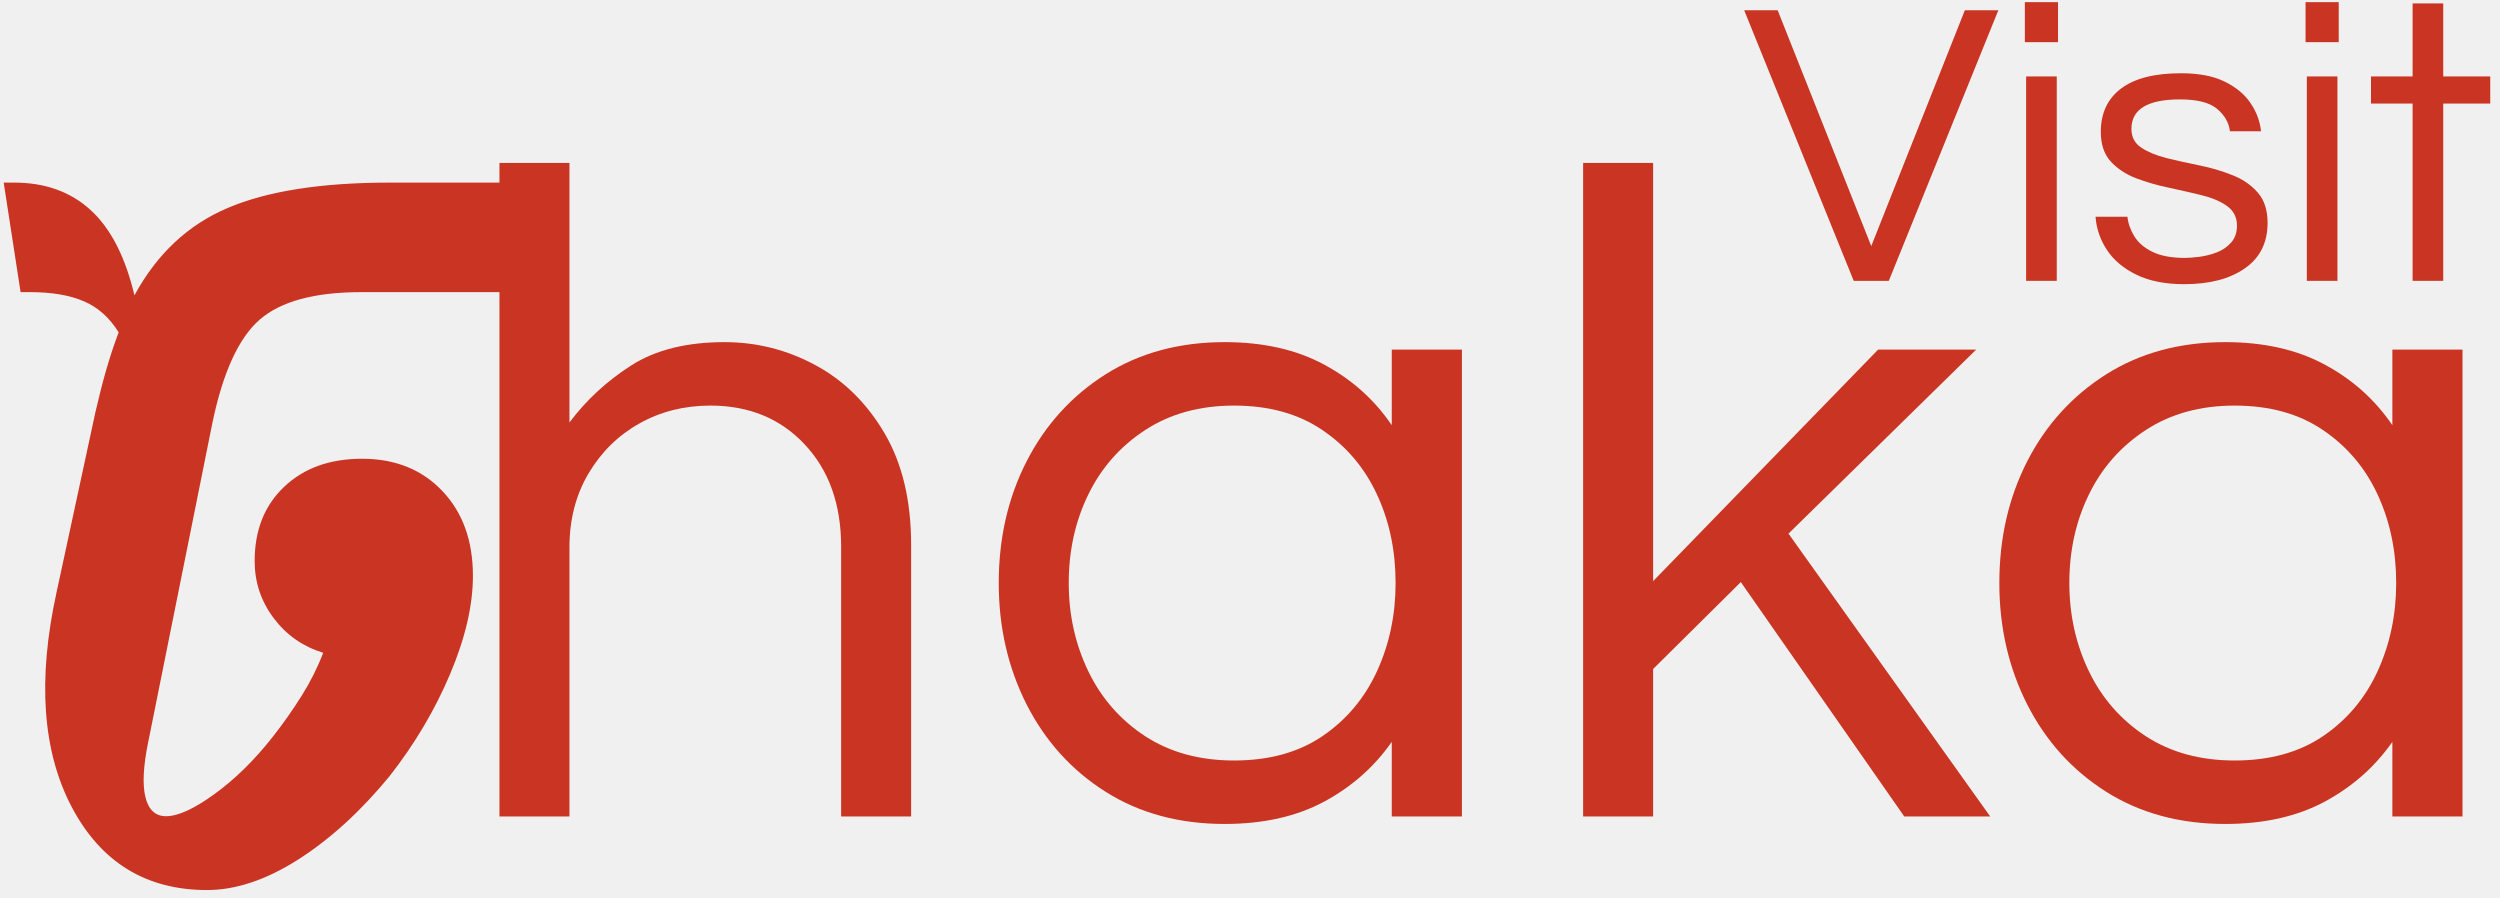
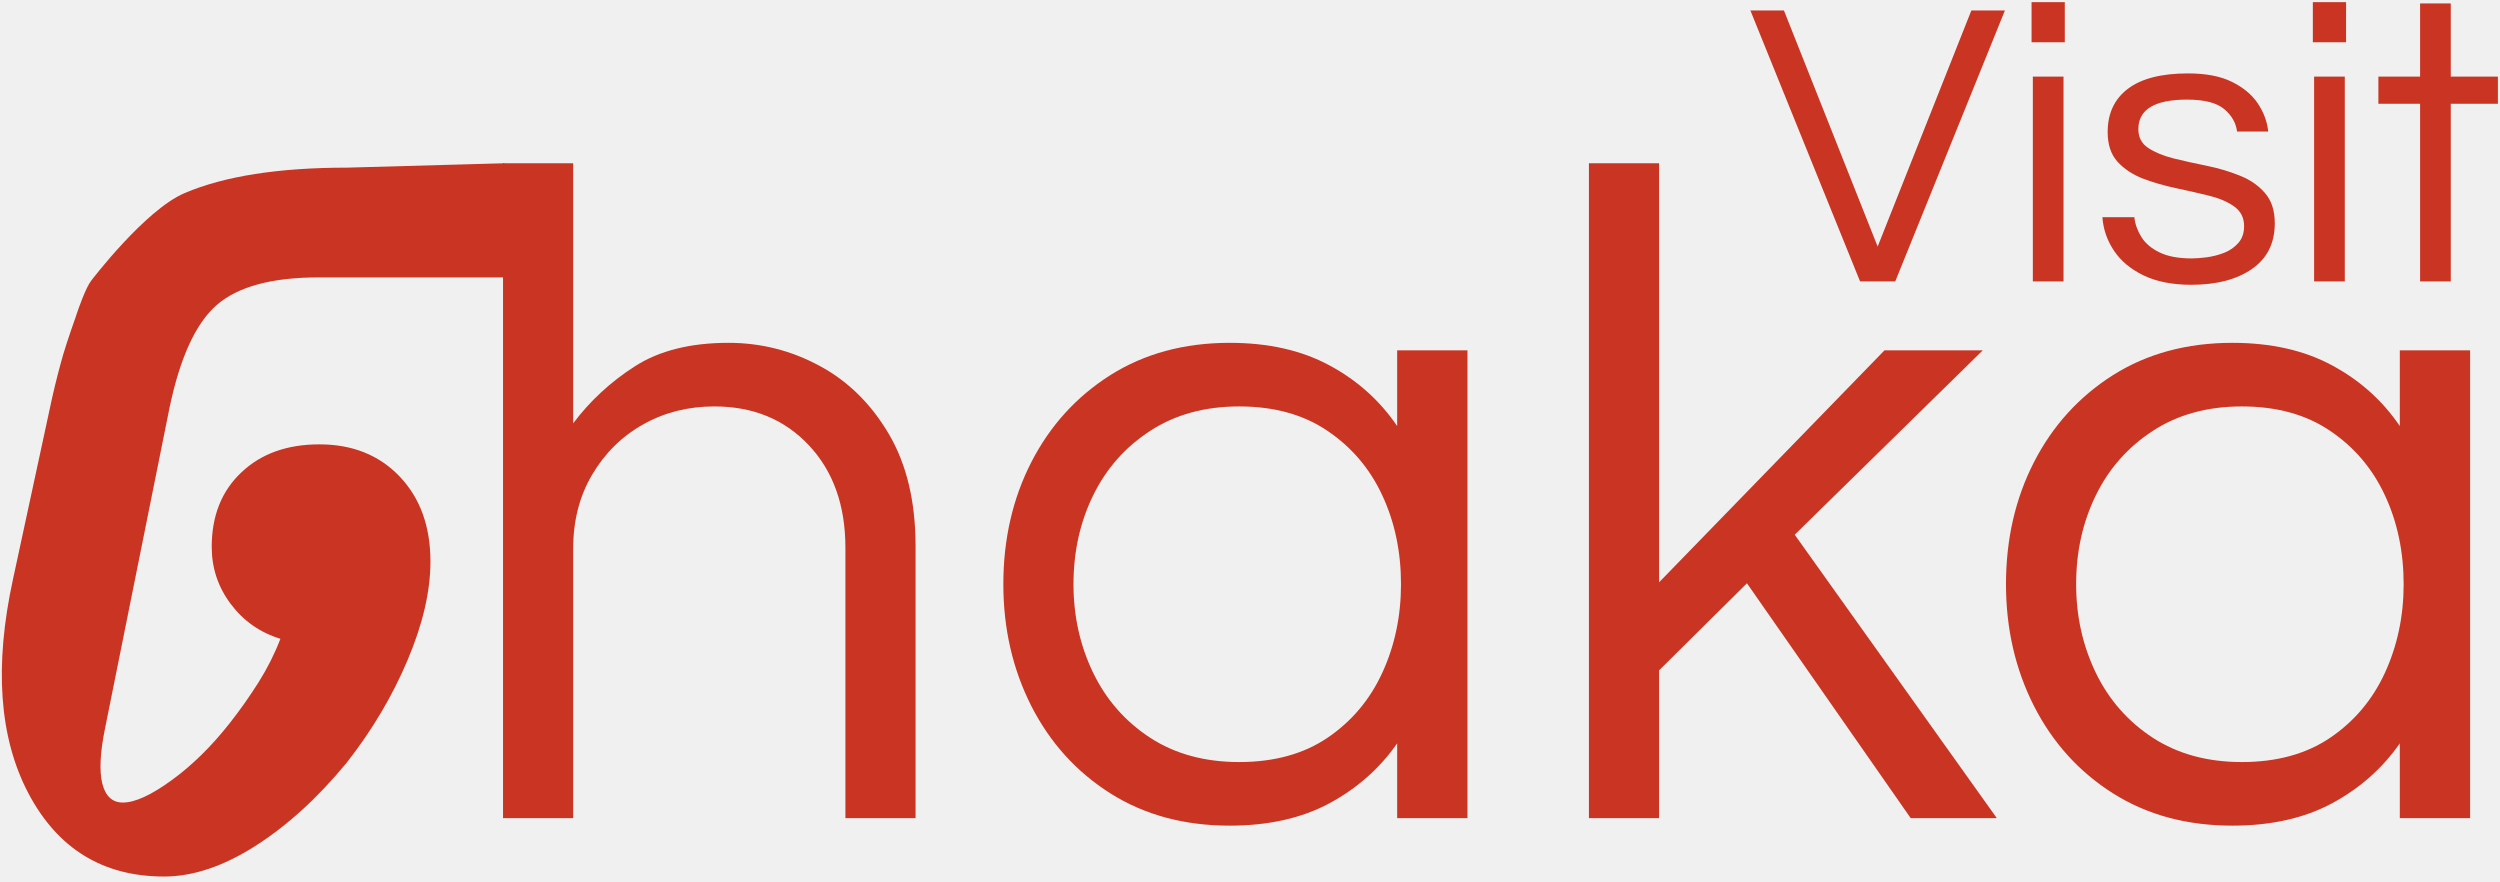
- <svg xmlns="http://www.w3.org/2000/svg" width="245" zoomAndPan="magnify" viewBox="22 15 245 88" height="88" preserveAspectRatio="xMidYMid meet" version="1.0">
-   <defs>
-     <g />
-     <clipPath id="f3350396cb">
-       <path d="M 21 0 L 79 0 L 79 112.004 L 21 112.004 Z M 21 0 " clip-rule="nonzero" />
-     </clipPath>
-     <clipPath id="2b9aad3821">
-       <rect x="0" width="58" y="0" height="113" />
-     </clipPath>
-     <clipPath id="0197d18424">
-       <path d="M 0.77 7 L 26 7 L 26 34 L 0.77 34 Z M 0.77 7 " clip-rule="nonzero" />
-     </clipPath>
-     <clipPath id="d0a49af2cd">
-       <rect x="0" width="84" y="0" height="43" />
-     </clipPath>
-     <clipPath id="2286ab3a2e">
-       <path d="M 64 21 L 271 21 L 271 112.004 L 64 112.004 Z M 64 21 " clip-rule="nonzero" />
-     </clipPath>
-     <clipPath id="e502b477c7">
-       <rect x="0" width="207" y="0" height="92" />
-     </clipPath>
-   </defs>
-   <g clip-path="url(#f3350396cb)">
-     <g transform="matrix(1, 0, 0, 1, 21, 0)">
-       <g clip-path="url(#2b9aad3821)">
-         <g fill="#ca3422" fill-opacity="1">
-           <g transform="translate(3.737339, 102.2237)">
-             <g>
-               <path d="M 17.562 0 C 11.57 0 7.145 -2.719 4.281 -8.156 C 1.426 -13.602 0.93 -20.598 2.797 -29.141 L 6.609 -46.812 C 6.953 -48.32 7.312 -49.727 7.688 -51.031 C 8.07 -52.344 8.473 -53.551 8.891 -54.656 C 7.992 -56.102 6.852 -57.117 5.469 -57.703 C 4.094 -58.297 2.336 -58.594 0.203 -58.594 L -0.719 -58.594 L -2.375 -69.328 L -1.344 -69.328 C 1.688 -69.328 4.18 -68.43 6.141 -66.641 C 8.109 -64.848 9.539 -62.062 10.438 -58.281 C 12.645 -62.344 15.691 -65.195 19.578 -66.844 C 23.473 -68.5 28.758 -69.328 35.438 -69.328 L 50.734 -69.328 L 52.391 -58.594 L 32.656 -58.594 C 28.102 -58.594 24.789 -57.695 22.719 -55.906 C 20.656 -54.113 19.109 -50.738 18.078 -45.781 L 11.781 -14.469 C 11.301 -12.125 11.211 -10.332 11.516 -9.094 C 11.828 -7.852 12.5 -7.234 13.531 -7.234 C 14.707 -7.234 16.289 -7.957 18.281 -9.406 C 20.281 -10.852 22.176 -12.711 23.969 -14.984 C 25 -16.297 25.945 -17.641 26.812 -19.016 C 27.676 -20.391 28.383 -21.801 28.938 -23.25 C 26.938 -23.863 25.316 -25 24.078 -26.656 C 22.836 -28.312 22.219 -30.172 22.219 -32.234 C 22.219 -35.266 23.18 -37.691 25.109 -39.516 C 27.035 -41.348 29.582 -42.266 32.75 -42.266 C 35.988 -42.266 38.609 -41.211 40.609 -39.109 C 42.609 -37.004 43.609 -34.234 43.609 -30.797 C 43.609 -27.898 42.863 -24.691 41.375 -21.172 C 39.895 -17.66 37.914 -14.32 35.438 -11.156 C 32.613 -7.719 29.633 -5 26.5 -3 C 23.363 -1 20.383 0 17.562 0 Z M 17.562 0 " />
-             </g>
-           </g>
-         </g>
-       </g>
+ <svg xmlns="http://www.w3.org/2000/svg" width="326" height="115" viewBox="29 20 326 115" fill="none">
+   <mask id="mask0_100_2" style="mask-type:luminance" maskUnits="userSpaceOnUse" x="28" y="0" width="78" height="150">
+     <path d="M28 0H105.333V149.339H28V0Z" fill="white" />
+   </mask>
+   <g mask="url(#mask0_100_2)">
+     <mask id="mask1_100_2" style="mask-type:luminance" maskUnits="userSpaceOnUse" x="22" y="-2" width="78" height="151">
+       <path d="M99.333 -2H22V148.667H99.333V-2Z" fill="white" />
+     </mask>
+     <g mask="url(#mask1_100_2)">
+       <path fill-rule="evenodd" clip-rule="evenodd" d="M50.4 134.298C42.41 134.298 36.509 130.673 32.691 123.423C28.884 116.163 28.223 106.835 30.712 95.444L35.796 71.882C36.254 69.871 36.733 67.996 37.233 66.257C37.743 64.507 38.837 61.423 38.837 61.423C39.237 60.175 40.21 57.462 40.9 56.59C40.9 56.59 47.905 47.371 53.087 45.173C58.28 42.965 65.327 41.861 74.233 41.861L94.711 41.29L95 41.5L96.837 56.173H70.525C64.452 56.173 60.035 57.371 57.275 59.757C54.525 62.147 52.462 66.647 51.087 73.257L42.691 115.007C42.051 118.132 41.931 120.522 42.337 122.173C42.754 123.829 43.65 124.652 45.025 124.652C46.593 124.652 48.702 123.689 51.358 121.757C54.025 119.829 56.551 117.35 58.941 114.319C60.316 112.569 61.577 110.777 62.733 108.944C63.884 107.111 64.827 105.23 65.566 103.298C62.9 102.48 60.738 100.965 59.087 98.757C57.431 96.548 56.608 94.069 56.608 91.319C56.608 87.277 57.889 84.043 60.462 81.611C63.03 79.168 66.426 77.944 70.65 77.944C74.968 77.944 78.462 79.35 81.129 82.152C83.796 84.96 85.129 88.652 85.129 93.236C85.129 97.1 84.134 101.376 82.15 106.069C80.176 110.751 77.535 115.204 74.233 119.423C70.468 124.007 66.493 127.632 62.316 130.298C58.134 132.965 54.16 134.298 50.4 134.298Z" fill="#CA3422" />
    </g>
  </g>
-   <g transform="matrix(1, 0, 0, 1, 192, 9)">
-     <g clip-path="url(#d0a49af2cd)">
-       <g clip-path="url(#0197d18424)">
-         <g fill="#ca3422" fill-opacity="1">
-           <g transform="translate(0.805559, 33.52297)">
-             <g>
-               <path d="M 10.859 0 L 0.125 -26.516 L 3.406 -26.516 L 12.578 -3.406 L 21.75 -26.516 L 25.031 -26.516 L 14.297 0 Z M 10.859 0 " />
-             </g>
-           </g>
-         </g>
-       </g>
-       <g fill="#ca3422" fill-opacity="1">
-         <g transform="translate(25.95193, 33.52297)">
-           <g>
-             <path d="M 2.484 -23.391 L 2.484 -27.312 L 5.734 -27.312 L 5.734 -23.391 Z M 2.609 0 L 2.609 -20.031 L 5.609 -20.031 L 5.609 0 Z M 2.609 0 " />
-           </g>
-         </g>
-       </g>
-       <g fill="#ca3422" fill-opacity="1">
-         <g transform="translate(34.16055, 33.52297)">
-           <g>
-             <path d="M 9.891 0.328 C 8.047 0.328 6.488 0.02 5.219 -0.594 C 3.957 -1.207 2.992 -2.016 2.328 -3.016 C 1.66 -4.023 1.285 -5.113 1.203 -6.281 L 4.328 -6.281 C 4.398 -5.613 4.629 -4.969 5.016 -4.344 C 5.41 -3.719 6.008 -3.211 6.812 -2.828 C 7.613 -2.441 8.656 -2.25 9.938 -2.25 C 10.332 -2.25 10.82 -2.285 11.406 -2.359 C 12 -2.441 12.566 -2.586 13.109 -2.797 C 13.66 -3.016 14.125 -3.336 14.5 -3.766 C 14.875 -4.191 15.062 -4.738 15.062 -5.406 C 15.062 -6.227 14.738 -6.867 14.094 -7.328 C 13.457 -7.785 12.629 -8.141 11.609 -8.391 C 10.598 -8.641 9.523 -8.883 8.391 -9.125 C 7.254 -9.363 6.176 -9.676 5.156 -10.062 C 4.145 -10.457 3.316 -11.008 2.672 -11.719 C 2.035 -12.426 1.719 -13.391 1.719 -14.609 C 1.719 -16.43 2.379 -17.844 3.703 -18.844 C 5.023 -19.844 6.984 -20.344 9.578 -20.344 C 11.336 -20.344 12.77 -20.066 13.875 -19.516 C 14.977 -18.973 15.816 -18.273 16.391 -17.422 C 16.973 -16.566 17.316 -15.645 17.422 -14.656 L 14.375 -14.656 C 14.27 -15.508 13.848 -16.242 13.109 -16.859 C 12.379 -17.473 11.172 -17.781 9.484 -17.781 C 6.305 -17.781 4.719 -16.816 4.719 -14.891 C 4.719 -14.098 5.035 -13.488 5.672 -13.062 C 6.316 -12.633 7.145 -12.289 8.156 -12.031 C 9.176 -11.781 10.254 -11.539 11.391 -11.312 C 12.523 -11.082 13.598 -10.766 14.609 -10.359 C 15.629 -9.961 16.457 -9.395 17.094 -8.656 C 17.738 -7.926 18.062 -6.938 18.062 -5.688 C 18.062 -3.738 17.316 -2.25 15.828 -1.219 C 14.348 -0.188 12.367 0.328 9.891 0.328 Z M 9.891 0.328 " />
-           </g>
-         </g>
-       </g>
-       <g fill="#ca3422" fill-opacity="1">
-         <g transform="translate(53.46079, 33.52297)">
-           <g>
-             <path d="M 2.484 -23.391 L 2.484 -27.312 L 5.734 -27.312 L 5.734 -23.391 Z M 2.609 0 L 2.609 -20.031 L 5.609 -20.031 L 5.609 0 Z M 2.609 0 " />
-           </g>
-         </g>
-       </g>
-       <g fill="#ca3422" fill-opacity="1">
-         <g transform="translate(61.6694, 33.52297)">
-           <g>
-             <path d="M 4.766 0 L 4.766 -17.375 L 0.688 -17.375 L 0.688 -20.031 L 4.766 -20.031 L 4.766 -27.188 L 7.766 -27.188 L 7.766 -20.031 L 12.375 -20.031 L 12.375 -17.375 L 7.766 -17.375 L 7.766 0 Z M 4.766 0 " />
-           </g>
-         </g>
-       </g>
-       <g fill="#ca3422" fill-opacity="1">
-         <g transform="translate(74.72613, 33.52297)">
-           <g />
-         </g>
-       </g>
+   <mask id="mask2_100_2" style="mask-type:luminance" maskUnits="userSpaceOnUse" x="256" y="12" width="112" height="58">
+     <path d="M368 12H256V69.333H368V12Z" fill="white" />
+   </mask>
+   <g mask="url(#mask2_100_2)">
+     <mask id="mask3_100_2" style="mask-type:luminance" maskUnits="userSpaceOnUse" x="257" y="21" width="34" height="37">
+       <path d="M257.026 21.333H290.667V57.333H257.026V21.333Z" fill="white" />
+     </mask>
+     <g mask="url(#mask3_100_2)">
+       <path d="M271.553 56.697L257.241 21.343H261.616L273.845 52.156L286.074 21.343H290.449L276.137 56.697H271.553Z" fill="#CA3422" />
    </g>
+     <path d="M293.915 25.51V20.281H298.248V25.51H293.915ZM294.082 56.697V29.989H298.082V56.697H294.082Z" fill="#CA3422" />
+     <path d="M314.735 57.135C312.277 57.135 310.198 56.723 308.506 55.906C306.823 55.088 305.537 54.01 304.652 52.676C303.761 51.333 303.261 49.88 303.152 48.322H307.318C307.412 49.213 307.719 50.072 308.235 50.906C308.761 51.739 309.558 52.416 310.631 52.926C311.698 53.442 313.089 53.697 314.797 53.697C315.323 53.697 315.974 53.65 316.756 53.551C317.547 53.442 318.303 53.249 319.027 52.968C319.761 52.676 320.381 52.249 320.881 51.676C321.381 51.109 321.631 50.38 321.631 49.489C321.631 48.395 321.198 47.541 320.339 46.926C319.49 46.317 318.386 45.843 317.027 45.51C315.678 45.176 314.245 44.853 312.735 44.531C311.219 44.213 309.782 43.796 308.422 43.281C307.073 42.755 305.969 42.02 305.11 41.072C304.261 40.13 303.839 38.843 303.839 37.218C303.839 34.791 304.719 32.906 306.485 31.572C308.245 30.239 310.86 29.572 314.318 29.572C316.662 29.572 318.573 29.942 320.047 30.676C321.516 31.4 322.636 32.333 323.402 33.468C324.178 34.609 324.636 35.838 324.777 37.156H320.714C320.573 36.02 320.011 35.041 319.027 34.218C318.053 33.4 316.443 32.989 314.193 32.989C309.954 32.989 307.839 34.275 307.839 36.843C307.839 37.9 308.261 38.713 309.11 39.281C309.969 39.853 311.073 40.312 312.422 40.656C313.782 40.989 315.219 41.312 316.735 41.614C318.245 41.921 319.678 42.343 321.027 42.885C322.386 43.416 323.49 44.171 324.339 45.156C325.198 46.13 325.631 47.447 325.631 49.114C325.631 51.713 324.636 53.697 322.652 55.072C320.678 56.447 318.037 57.135 314.735 57.135Z" fill="#CA3422" />
+     <path d="M330.594 25.51V20.281H334.927V25.51H330.594ZM330.76 56.697V29.989H334.76V56.697H330.76Z" fill="#CA3422" />
+     <path d="M344.58 56.697V33.531H339.142V29.989H344.58V20.447H348.58V29.989H354.726V33.531H348.58V56.697H344.58Z" fill="#CA3422" />
  </g>
-   <g clip-path="url(#2286ab3a2e)">
-     <g transform="matrix(1, 0, 0, 1, 64, 21)">
-       <g clip-path="url(#e502b477c7)">
-         <g fill="#ca3422" fill-opacity="1">
-           <g transform="translate(0.9939, 74.01336)">
-             <g>
-               <path d="M 5.953 0 L 5.953 -64.047 L 12.812 -64.047 L 12.812 -38.609 C 14.457 -40.805 16.469 -42.664 18.844 -44.188 C 21.227 -45.719 24.281 -46.484 28 -46.484 C 31.164 -46.484 34.133 -45.734 36.906 -44.234 C 39.688 -42.742 41.945 -40.52 43.688 -37.562 C 45.426 -34.602 46.297 -30.957 46.297 -26.625 L 46.297 0 L 39.438 0 L 39.438 -26.438 C 39.438 -30.594 38.242 -33.938 35.859 -36.469 C 33.484 -39 30.406 -40.266 26.625 -40.266 C 24.062 -40.266 21.742 -39.68 19.672 -38.516 C 17.598 -37.359 15.938 -35.727 14.688 -33.625 C 13.438 -31.52 12.812 -29.098 12.812 -26.359 L 12.812 0 Z M 5.953 0 " />
-             </g>
-           </g>
-         </g>
-         <g fill="#ca3422" fill-opacity="1">
-           <g transform="translate(52.7677, 74.01336)">
-             <g>
-               <path d="M 25.25 0.734 C 20.801 0.734 16.91 -0.316 13.578 -2.422 C 10.254 -4.523 7.676 -7.375 5.844 -10.969 C 4.02 -14.57 3.109 -18.539 3.109 -22.875 C 3.109 -27.27 4.02 -31.25 5.844 -34.812 C 7.676 -38.383 10.254 -41.223 13.578 -43.328 C 16.91 -45.43 20.801 -46.484 25.25 -46.484 C 29.031 -46.484 32.281 -45.75 35 -44.281 C 37.719 -42.82 39.926 -40.844 41.625 -38.344 L 41.625 -45.75 L 48.5 -45.75 L 48.5 0 L 41.625 0 L 41.625 -7.312 C 39.926 -4.875 37.719 -2.922 35 -1.453 C 32.281 0.004 29.031 0.734 25.25 0.734 Z M 26.172 -5.484 C 29.586 -5.484 32.469 -6.273 34.812 -7.859 C 37.164 -9.453 38.953 -11.57 40.172 -14.219 C 41.391 -16.875 42 -19.758 42 -22.875 C 42 -26.051 41.391 -28.945 40.172 -31.562 C 38.953 -34.188 37.164 -36.289 34.812 -37.875 C 32.469 -39.469 29.586 -40.266 26.172 -40.266 C 22.816 -40.266 19.914 -39.469 17.469 -37.875 C 15.031 -36.289 13.172 -34.188 11.891 -31.562 C 10.609 -28.945 9.969 -26.051 9.969 -22.875 C 9.969 -19.758 10.609 -16.875 11.891 -14.219 C 13.172 -11.57 15.031 -9.453 17.469 -7.859 C 19.914 -6.273 22.816 -5.484 26.172 -5.484 Z M 26.172 -5.484 " />
-             </g>
-           </g>
-         </g>
-         <g fill="#ca3422" fill-opacity="1">
-           <g transform="translate(107.1942, 74.01336)">
-             <g>
-               <path d="M 5.953 0 L 5.953 -64.047 L 12.812 -64.047 L 12.812 -23.062 L 34.859 -45.75 L 44.469 -45.75 L 26.078 -27.719 L 45.844 0 L 37.422 0 L 21.406 -22.969 L 12.812 -14.453 L 12.812 0 Z M 5.953 0 " />
-             </g>
-           </g>
-         </g>
-         <g fill="#ca3422" fill-opacity="1">
-           <g transform="translate(150.8264, 74.01336)">
-             <g>
-               <path d="M 25.25 0.734 C 20.801 0.734 16.91 -0.316 13.578 -2.422 C 10.254 -4.523 7.676 -7.375 5.844 -10.969 C 4.02 -14.57 3.109 -18.539 3.109 -22.875 C 3.109 -27.27 4.02 -31.25 5.844 -34.812 C 7.676 -38.383 10.254 -41.223 13.578 -43.328 C 16.91 -45.43 20.801 -46.484 25.25 -46.484 C 29.031 -46.484 32.281 -45.75 35 -44.281 C 37.719 -42.82 39.926 -40.844 41.625 -38.344 L 41.625 -45.75 L 48.5 -45.75 L 48.5 0 L 41.625 0 L 41.625 -7.312 C 39.926 -4.875 37.719 -2.922 35 -1.453 C 32.281 0.004 29.031 0.734 25.25 0.734 Z M 26.172 -5.484 C 29.586 -5.484 32.469 -6.273 34.812 -7.859 C 37.164 -9.453 38.953 -11.57 40.172 -14.219 C 41.391 -16.875 42 -19.758 42 -22.875 C 42 -26.051 41.391 -28.945 40.172 -31.562 C 38.953 -34.188 37.164 -36.289 34.812 -37.875 C 32.469 -39.469 29.586 -40.266 26.172 -40.266 C 22.816 -40.266 19.914 -39.469 17.469 -37.875 C 15.031 -36.289 13.172 -34.188 11.891 -31.562 C 10.609 -28.945 9.969 -26.051 9.969 -22.875 C 9.969 -19.758 10.609 -16.875 11.891 -14.219 C 13.172 -11.57 15.031 -9.453 17.469 -7.859 C 19.914 -6.273 22.816 -5.484 26.172 -5.484 Z M 26.172 -5.484 " />
-             </g>
-           </g>
-         </g>
-       </g>
+   <mask id="mask4_100_2" style="mask-type:luminance" maskUnits="userSpaceOnUse" x="85" y="28" width="277" height="122">
+     <path d="M85.333 28H361.333V149.339H85.333V28Z" fill="white" />
+   </mask>
+   <g mask="url(#mask4_100_2)">
+     <mask id="mask5_100_2" style="mask-type:luminance" maskUnits="userSpaceOnUse" x="85" y="28" width="277" height="123">
+       <path d="M361.333 28H85.333V150.667H361.333V28Z" fill="white" />
+     </mask>
+     <g mask="url(#mask5_100_2)">
+       <path d="M94.596 126.685V41.289H103.742V75.205C105.935 72.278 108.617 69.799 111.784 67.768C114.961 65.726 119.034 64.705 123.992 64.705C128.211 64.705 132.169 65.705 135.867 67.705C139.575 69.695 142.586 72.659 144.909 76.601C147.226 80.549 148.388 85.409 148.388 91.184V126.685H139.242V91.434C139.242 85.893 137.648 81.434 134.471 78.059C131.304 74.684 127.2 72.997 122.159 72.997C118.742 72.997 115.648 73.778 112.888 75.33C110.122 76.872 107.909 79.049 106.242 81.851C104.575 84.659 103.742 87.888 103.742 91.539V126.685H94.596Z" fill="#CA3422" />
+       <path d="M189.357 127.664C183.425 127.664 178.237 126.263 173.794 123.455C169.362 120.653 165.925 116.851 163.482 112.059C161.05 107.257 159.836 101.966 159.836 96.184C159.836 90.325 161.05 85.018 163.482 80.268C165.925 75.507 169.362 71.721 173.794 68.914C178.237 66.112 183.425 64.705 189.357 64.705C194.399 64.705 198.732 65.684 202.357 67.643C205.982 69.591 208.925 72.226 211.19 75.559V65.684H220.357V126.684H211.19V116.934C208.925 120.184 205.982 122.789 202.357 124.747C198.732 126.69 194.399 127.664 189.357 127.664ZM190.586 119.372C195.138 119.372 198.982 118.32 202.107 116.205C205.242 114.08 207.628 111.257 209.253 107.726C210.878 104.184 211.69 100.341 211.69 96.184C211.69 91.95 210.878 88.091 209.253 84.601C207.628 81.101 205.242 78.299 202.107 76.184C198.982 74.059 195.138 72.997 190.586 72.997C186.112 72.997 182.242 74.059 178.982 76.184C175.732 78.299 173.253 81.101 171.544 84.601C169.836 88.091 168.982 91.95 168.982 96.184C168.982 100.341 169.836 104.184 171.544 107.726C173.253 111.257 175.732 114.08 178.982 116.205C182.242 118.32 186.112 119.372 190.586 119.372Z" fill="#CA3422" />
+       <path d="M236.196 126.685V41.289H245.342V95.934L274.738 65.684H287.551L263.03 89.726L289.384 126.685H278.155L256.801 96.059L245.342 107.414V126.685H236.196Z" fill="#CA3422" />
+       <path d="M320.102 127.664C314.17 127.664 308.982 126.263 304.539 123.455C300.107 120.653 296.67 116.851 294.227 112.059C291.795 107.257 290.581 101.966 290.581 96.184C290.581 90.325 291.795 85.018 294.227 80.268C296.67 75.507 300.107 71.721 304.539 68.914C308.982 66.112 314.17 64.705 320.102 64.705C325.144 64.705 329.477 65.684 333.102 67.643C336.727 69.591 339.67 72.226 341.935 75.559V65.684H351.102V126.684H341.935V116.934C339.67 120.184 336.727 122.789 333.102 124.747C329.477 126.69 325.144 127.664 320.102 127.664ZM321.331 119.372C325.883 119.372 329.727 118.32 332.852 116.205C335.987 114.08 338.373 111.257 339.998 107.726C341.623 104.184 342.435 100.341 342.435 96.184C342.435 91.95 341.623 88.091 339.998 84.601C338.373 81.101 335.987 78.299 332.852 76.184C329.727 74.059 325.883 72.997 321.331 72.997C316.857 72.997 312.987 74.059 309.727 76.184C306.477 78.299 303.998 81.101 302.289 84.601C300.581 88.091 299.727 91.95 299.727 96.184C299.727 100.341 300.581 104.184 302.289 107.726C303.998 111.257 306.477 114.08 309.727 116.205C312.987 118.32 316.857 119.372 321.331 119.372Z" fill="#CA3422" />
    </g>
  </g>
</svg>
